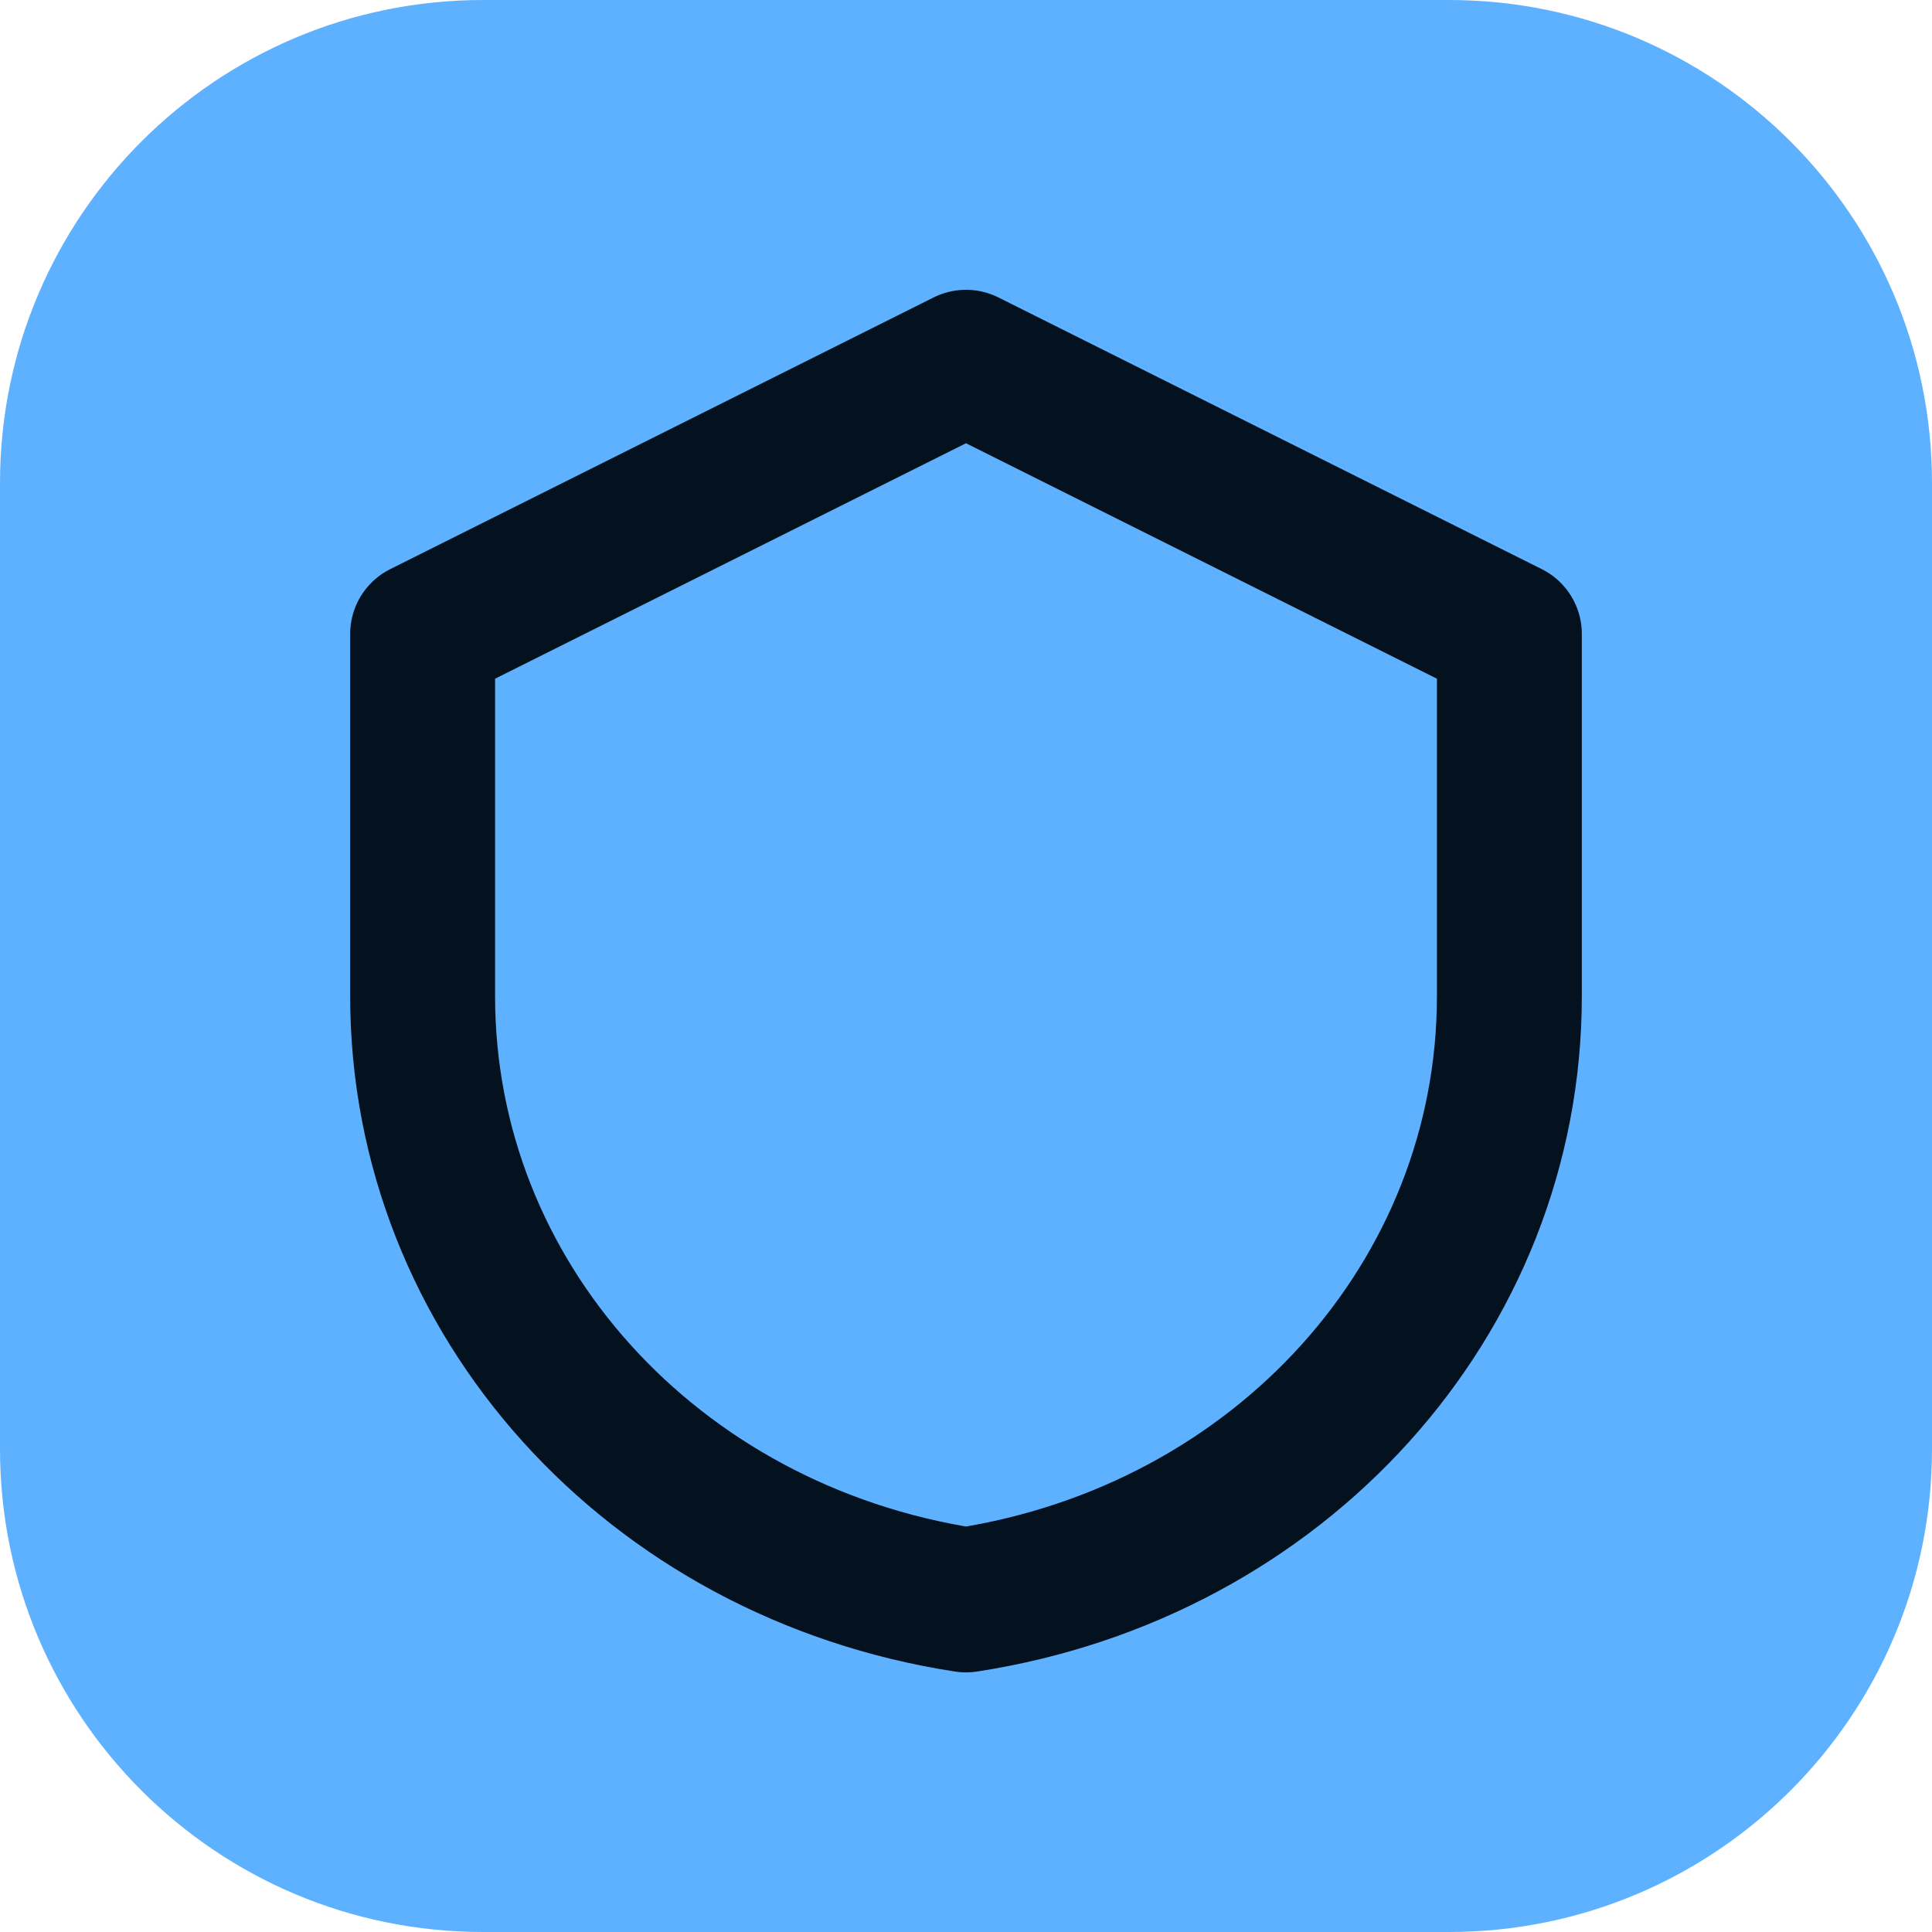
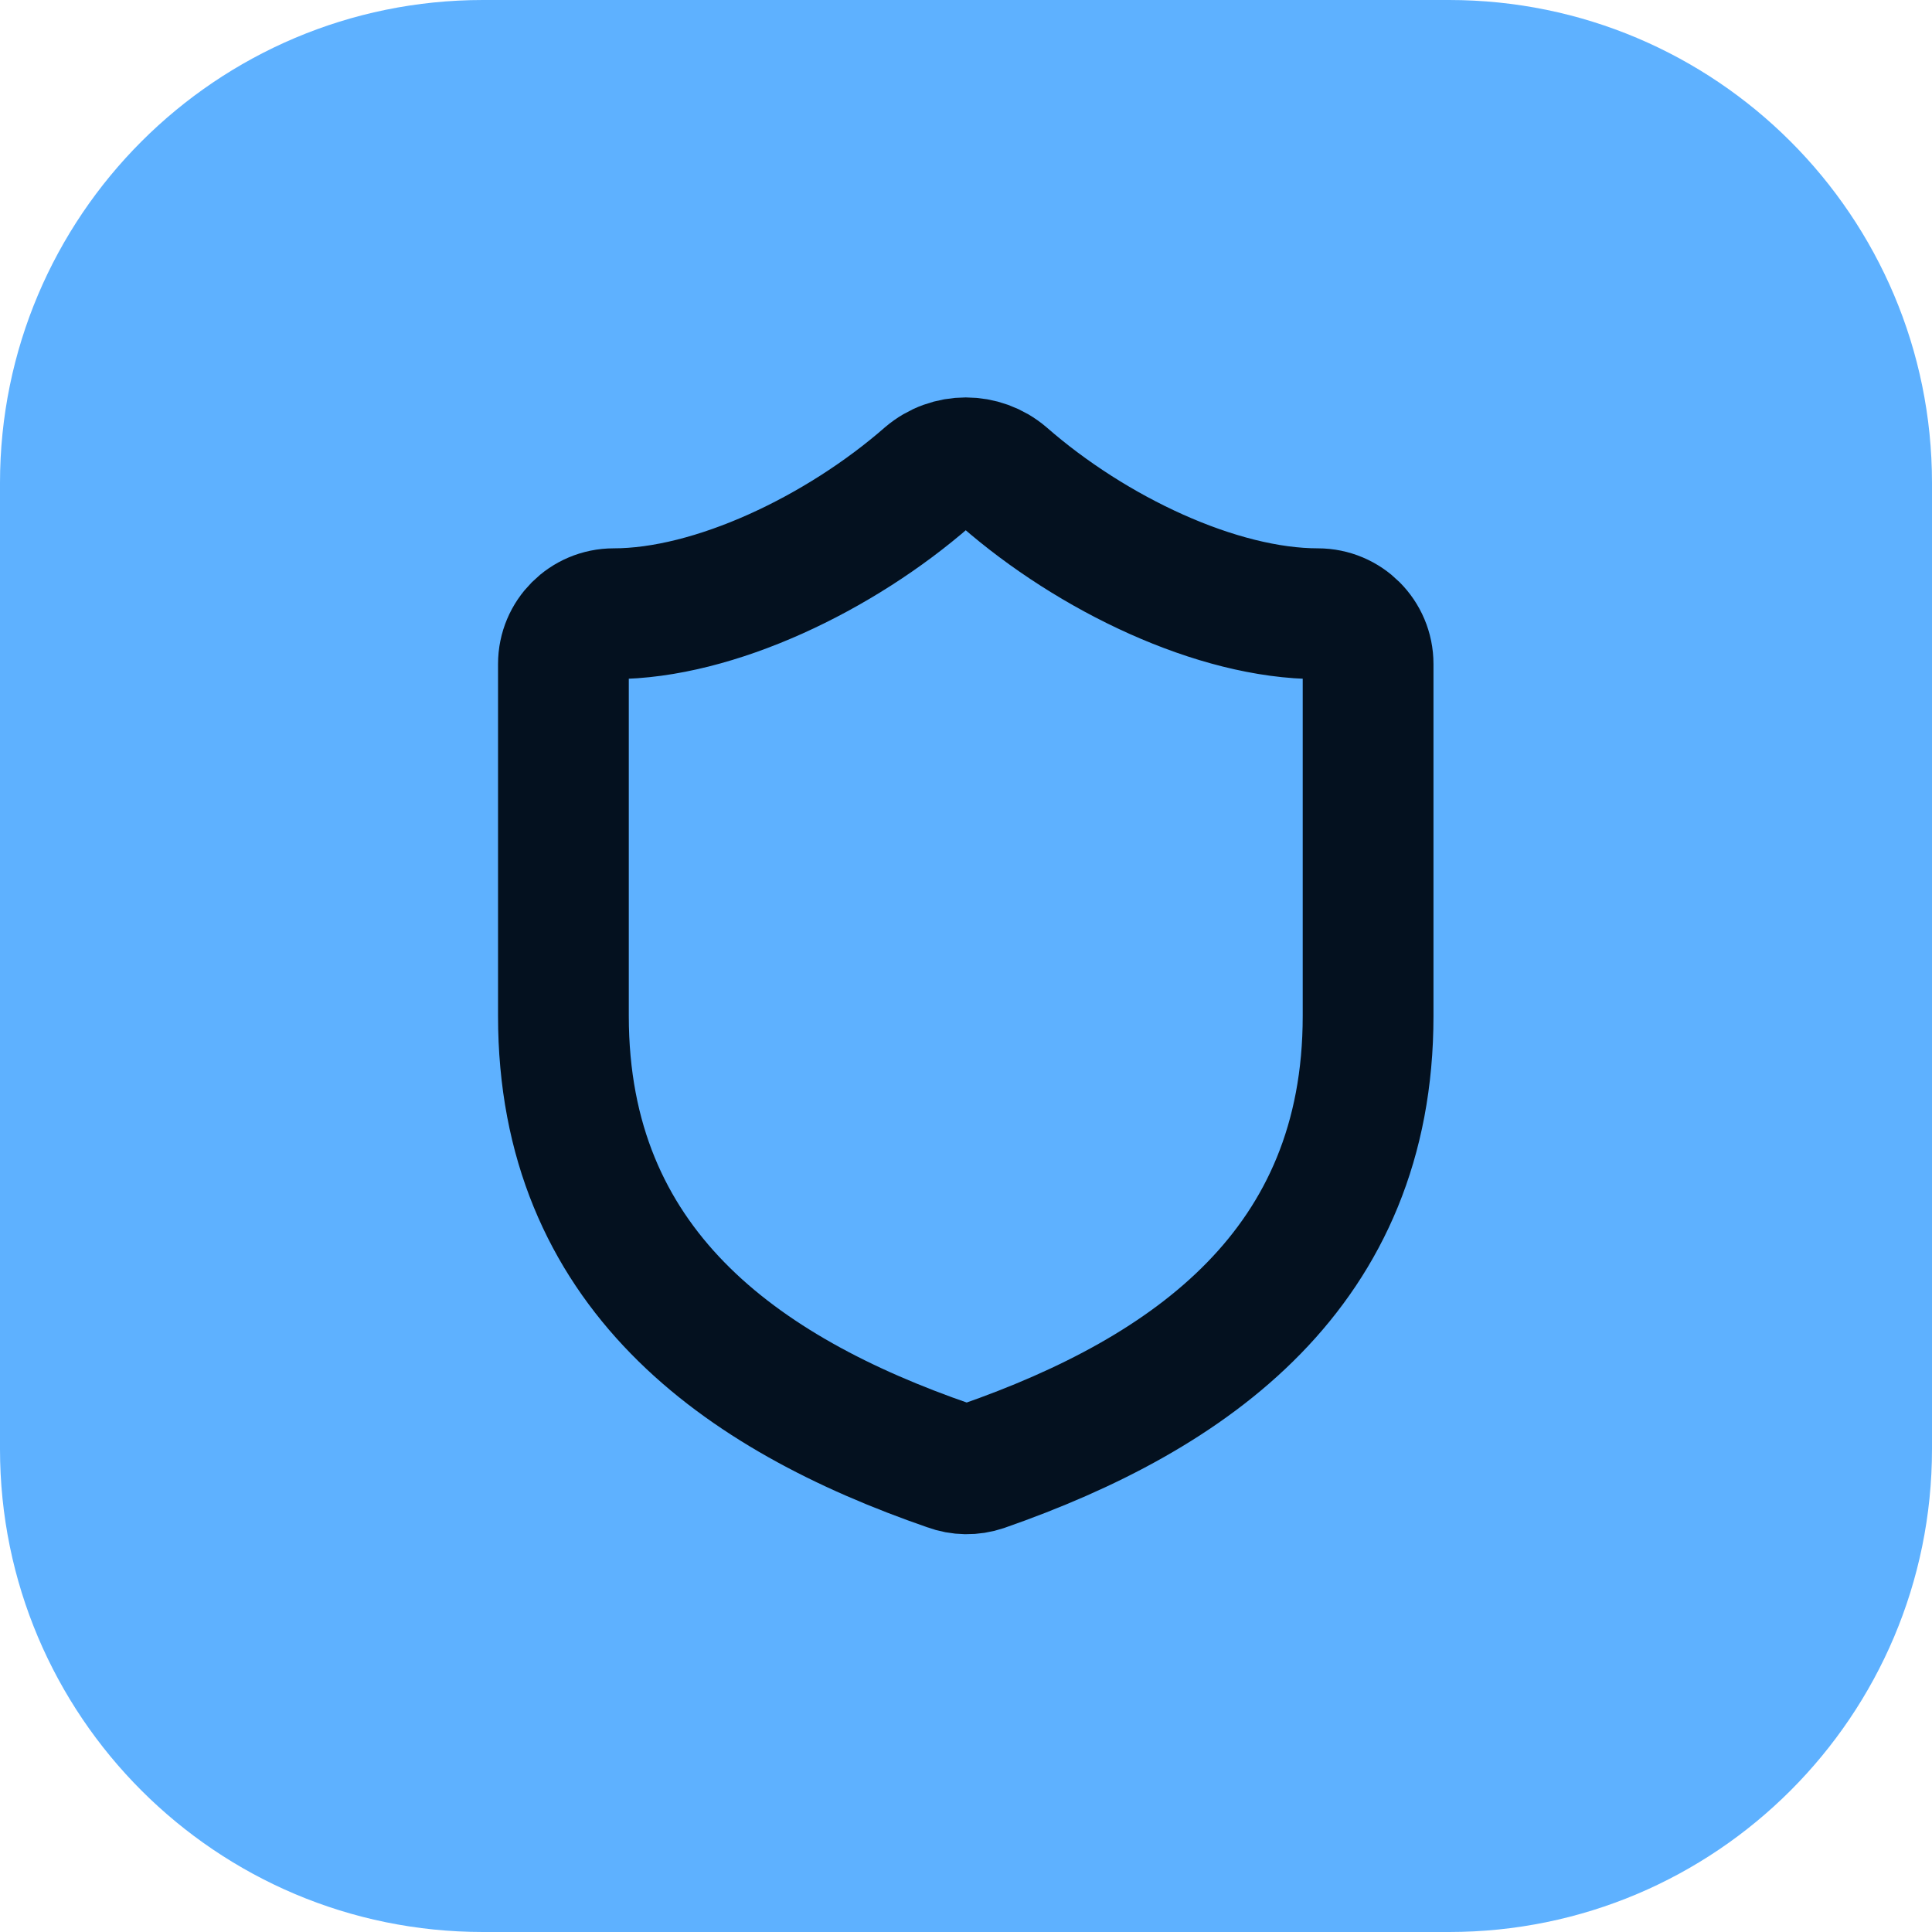
<svg xmlns="http://www.w3.org/2000/svg" viewBox="0 0 32 32">
  <rect width="32" height="32" rx="8" fill="#5eb1ff" />
-   <path d="M16 6l9 4.5v6c0 5-3.8 9.2-9 10-5.2-.8-9-5-9-10v-6z" fill="none" stroke="#04111f" stroke-width="2.4" stroke-linecap="round" stroke-linejoin="round" />
+   <path transform="translate(6 6) scale(0.833)" d="M20 13c0 5-3.5 7.5-7.66 8.95a1 1 0 0 1-.67-.01C7.5 20.5 4 18 4 13V6a1 1 0 0 1 1-1c2 0 4.5-1.2 6.24-2.72a1.17 1.17 0 0 1 1.52 0C14.51 3.81 17 5 19 5a1 1 0 0 1 1 1z" fill="none" stroke="#04111f" stroke-width="2.6" stroke-linecap="round" stroke-linejoin="round" />
</svg>
